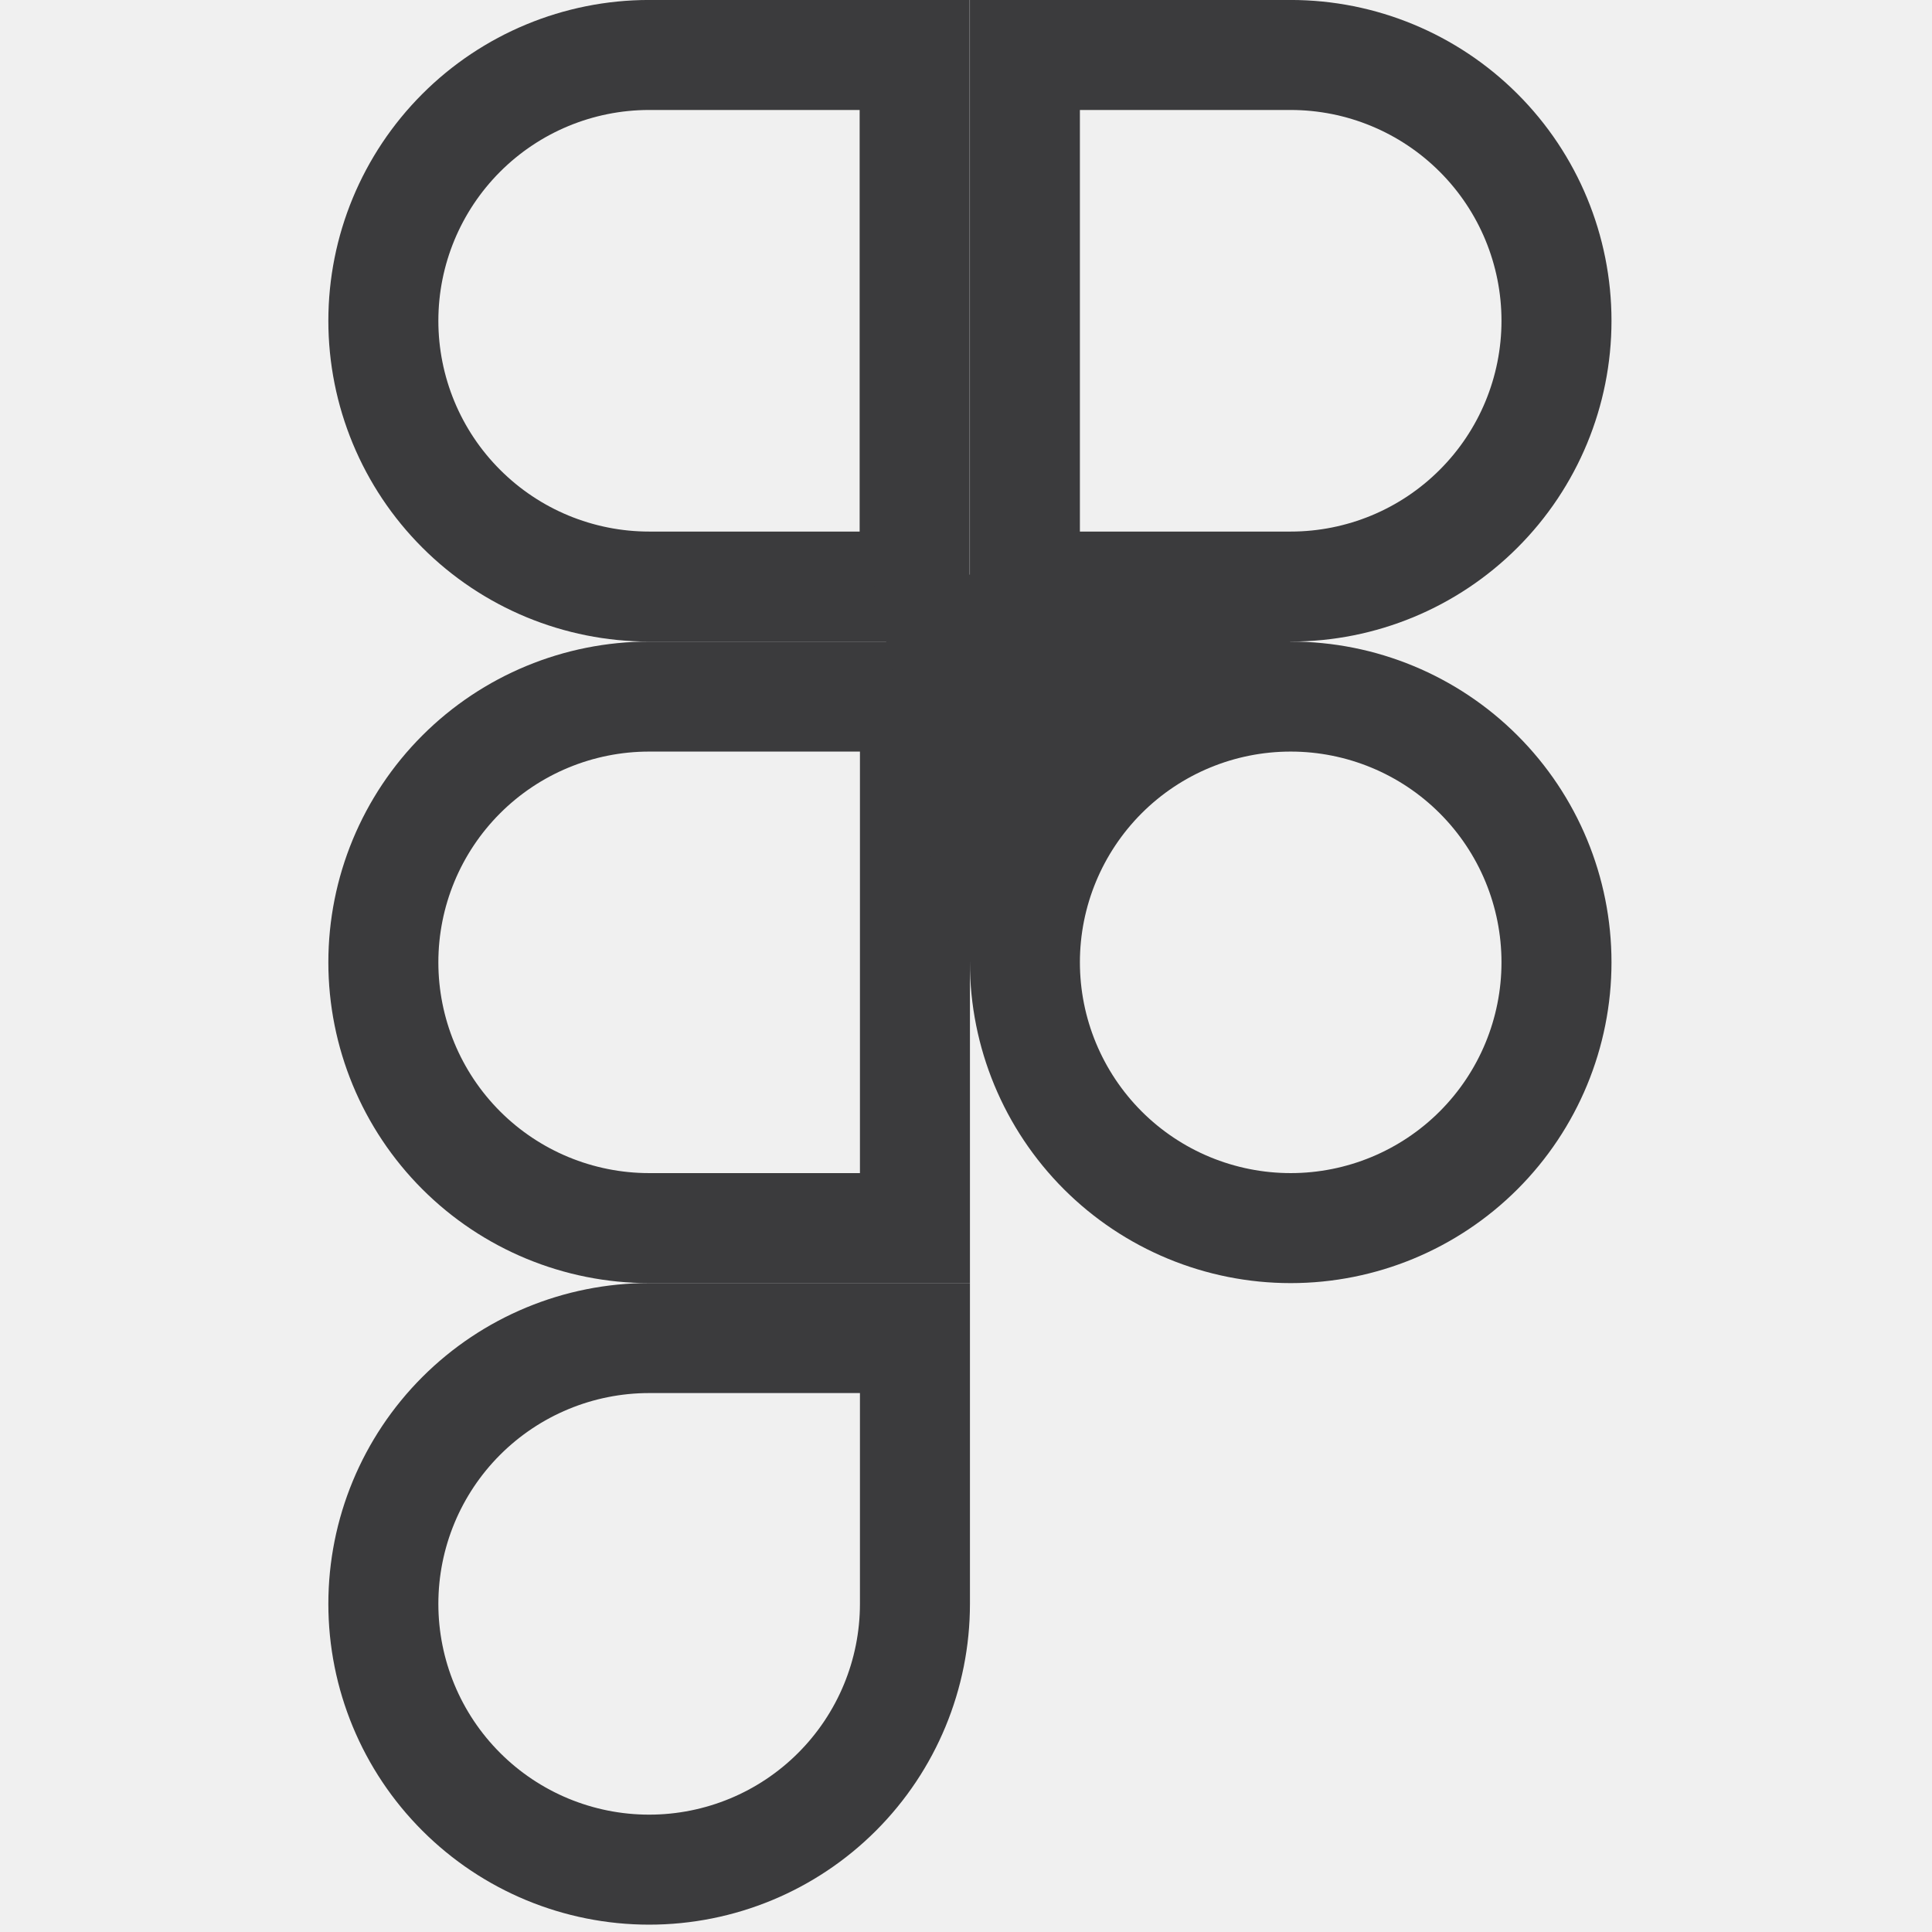
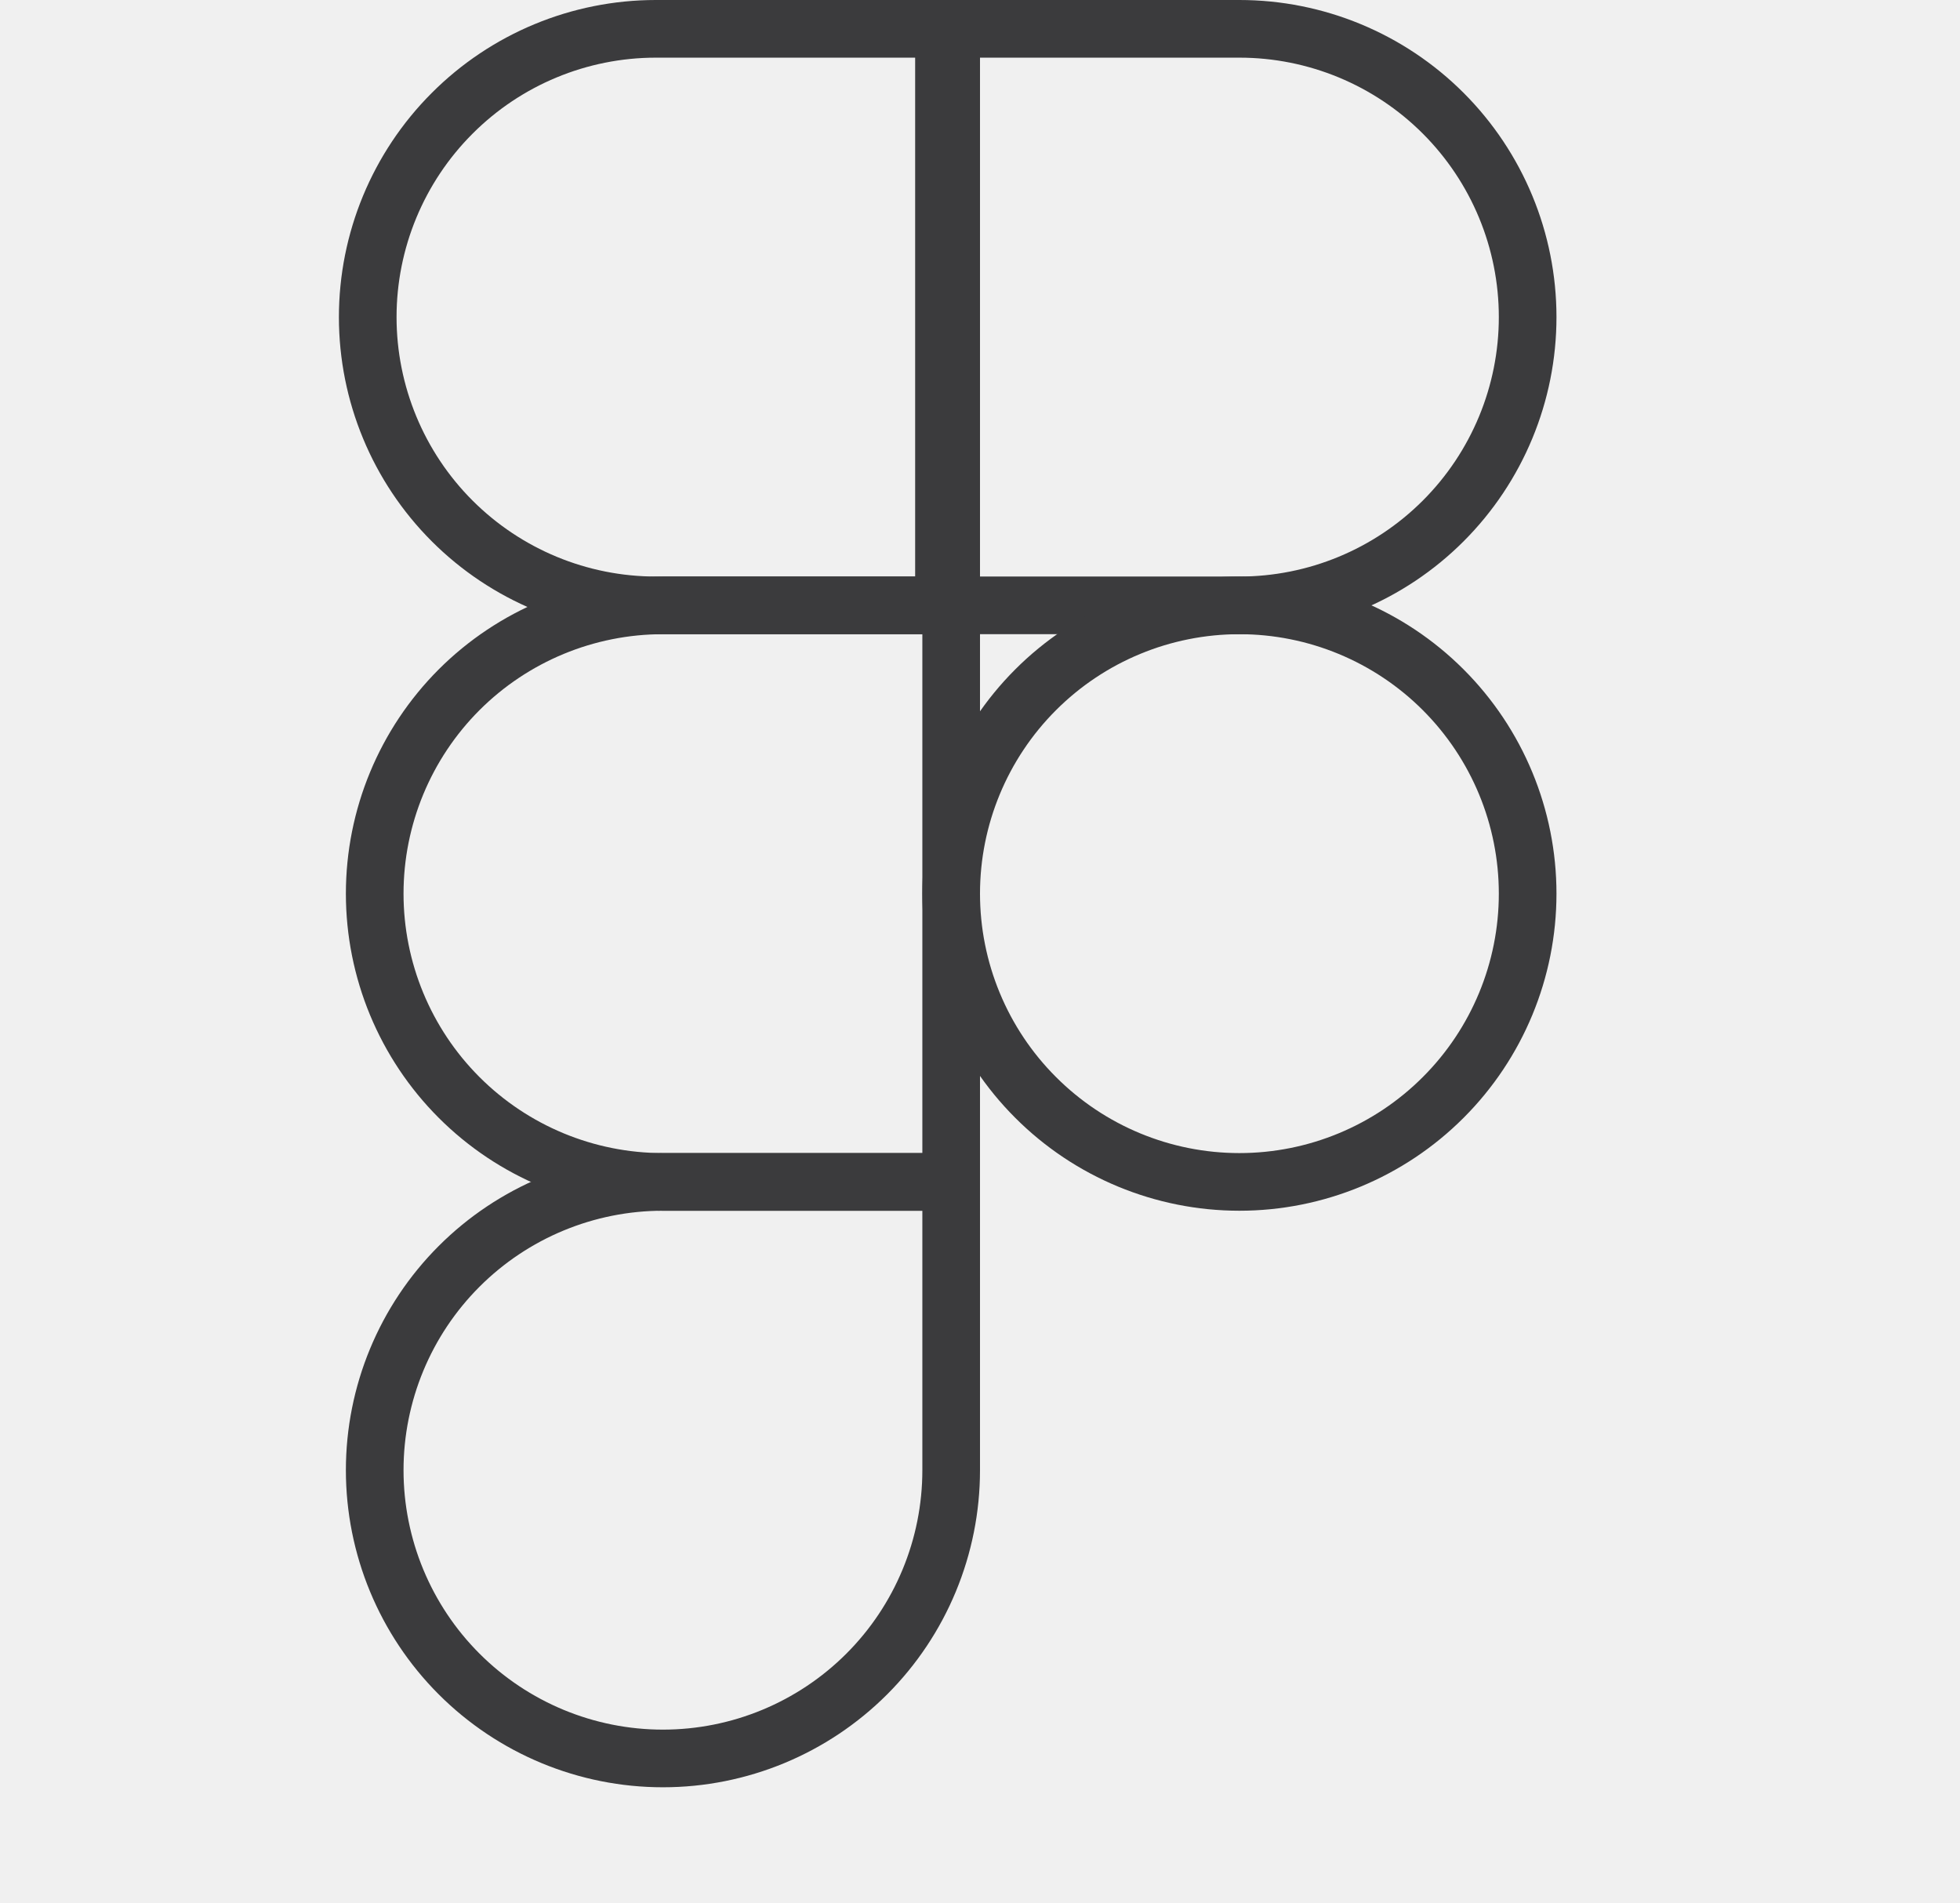
- <svg xmlns="http://www.w3.org/2000/svg" width="33" height="33" viewBox="0 0 33 33" fill="none">
-   <g clip-path="url(#clip0_281_339)">
-     <path d="M15.628 22.855V27.395C15.628 28.599 15.149 29.754 14.298 30.605C13.447 31.457 12.292 31.935 11.088 31.935C9.884 31.935 8.729 31.457 7.878 30.605C7.026 29.754 6.548 28.599 6.548 27.395C6.548 26.191 7.026 25.037 7.878 24.185C8.729 23.334 9.884 22.855 11.088 22.855H15.628Z" stroke="#3B3B3D" stroke-width="1.879" />
-     <path d="M6.548 16.437C6.548 15.233 7.026 14.079 7.878 13.227C8.729 12.376 9.884 11.898 11.088 11.898H15.628V20.977H11.088C9.884 20.977 8.729 20.499 7.878 19.648C7.026 18.796 6.548 17.641 6.548 16.437Z" stroke="#3B3B3D" stroke-width="1.879" />
-     <path d="M6.548 5.479C6.548 4.276 7.026 3.122 7.877 2.27C8.727 1.419 9.881 0.94 11.084 0.939H15.623V10.019H11.088C9.884 10.019 8.729 9.541 7.878 8.689C7.026 7.838 6.548 6.683 6.548 5.479Z" stroke="#3B3B3D" stroke-width="1.879" />
-     <path d="M17.506 0.939H22.046C23.25 0.939 24.405 1.418 25.256 2.269C26.108 3.12 26.586 4.275 26.586 5.479C26.586 6.683 26.108 7.838 25.256 8.689C24.405 9.541 23.25 10.019 22.046 10.019H17.506V0.939Z" stroke="#3B3B3D" stroke-width="1.879" />
-     <path d="M26.586 16.437C26.586 17.641 26.108 18.796 25.256 19.648C24.405 20.499 23.25 20.977 22.046 20.977C20.842 20.977 19.687 20.499 18.836 19.648C17.985 18.796 17.506 17.641 17.506 16.437C17.506 15.233 17.985 14.079 18.836 13.227C19.687 12.376 20.842 11.898 22.046 11.898C23.25 11.898 24.405 12.376 25.256 13.227C26.108 14.079 26.586 15.233 26.586 16.437Z" stroke="#3B3B3D" stroke-width="1.879" />
-     <path d="M14.835 9.514L22.198 10.802L16.328 16.672L14.835 9.514Z" fill="#3B3B3D" />
-   </g>
-   <defs>
-     <clipPath id="clip0_281_339">
-       <rect width="32.875" height="32.875" fill="white" transform="translate(0.125305)" />
-     </clipPath>
-   </defs>
+ <svg xmlns="http://www.w3.org/2000/svg" width="34" height="33" viewBox="0 0 34 33" fill="none">
+   <path d="M15.036 29.035C14.098 29.973 12.826 30.5 11.5 30.5C10.174 30.5 8.902 29.973 7.964 29.035C7.027 28.098 6.5 26.826 6.5 25.5C6.5 24.174 7.027 22.902 7.964 21.965C8.902 21.027 10.174 20.5 11.5 20.5H16.5V25.5C16.5 26.826 15.973 28.098 15.036 29.035Z" stroke="#3B3B3D" />
+   <path d="M6.5 15.5C6.5 14.174 7.027 12.902 7.964 11.964C8.902 11.027 10.174 10.5 11.5 10.5H16.5V20.5H11.5C10.174 20.5 8.902 19.973 7.964 19.035C7.027 18.098 6.5 16.826 6.5 15.5Z" stroke="#3B3B3D" />
+   <path d="M6.379 5.5C6.379 4.175 6.906 2.903 7.843 1.966C8.779 1.028 10.05 0.501 11.375 0.5H16.375V10.5H11.38C10.053 10.5 8.782 9.973 7.844 9.036C6.906 8.098 6.379 6.826 6.379 5.5Z" stroke="#3B3B3D" />
+   <path d="M16.5 0.5H21.5C22.826 0.5 24.098 1.027 25.035 1.964C25.973 2.902 26.5 4.174 26.5 5.5C26.5 6.826 25.973 8.098 25.035 9.036C24.098 9.973 22.826 10.5 21.5 10.5H16.5V0.5Z" stroke="#3B3B3D" />
+   <path d="M26.5 15.5C26.5 16.826 25.973 18.098 25.035 19.035C24.098 19.973 22.826 20.5 21.5 20.5C20.174 20.5 18.902 19.973 17.965 19.035C17.027 18.098 16.5 16.826 16.5 15.5C16.5 14.174 17.027 12.902 17.965 11.964C18.902 11.027 20.174 10.5 21.5 10.5C22.826 10.5 24.098 11.027 25.035 11.964C25.973 12.902 26.5 14.174 26.5 15.5Z" stroke="#3B3B3D" />
</svg>
